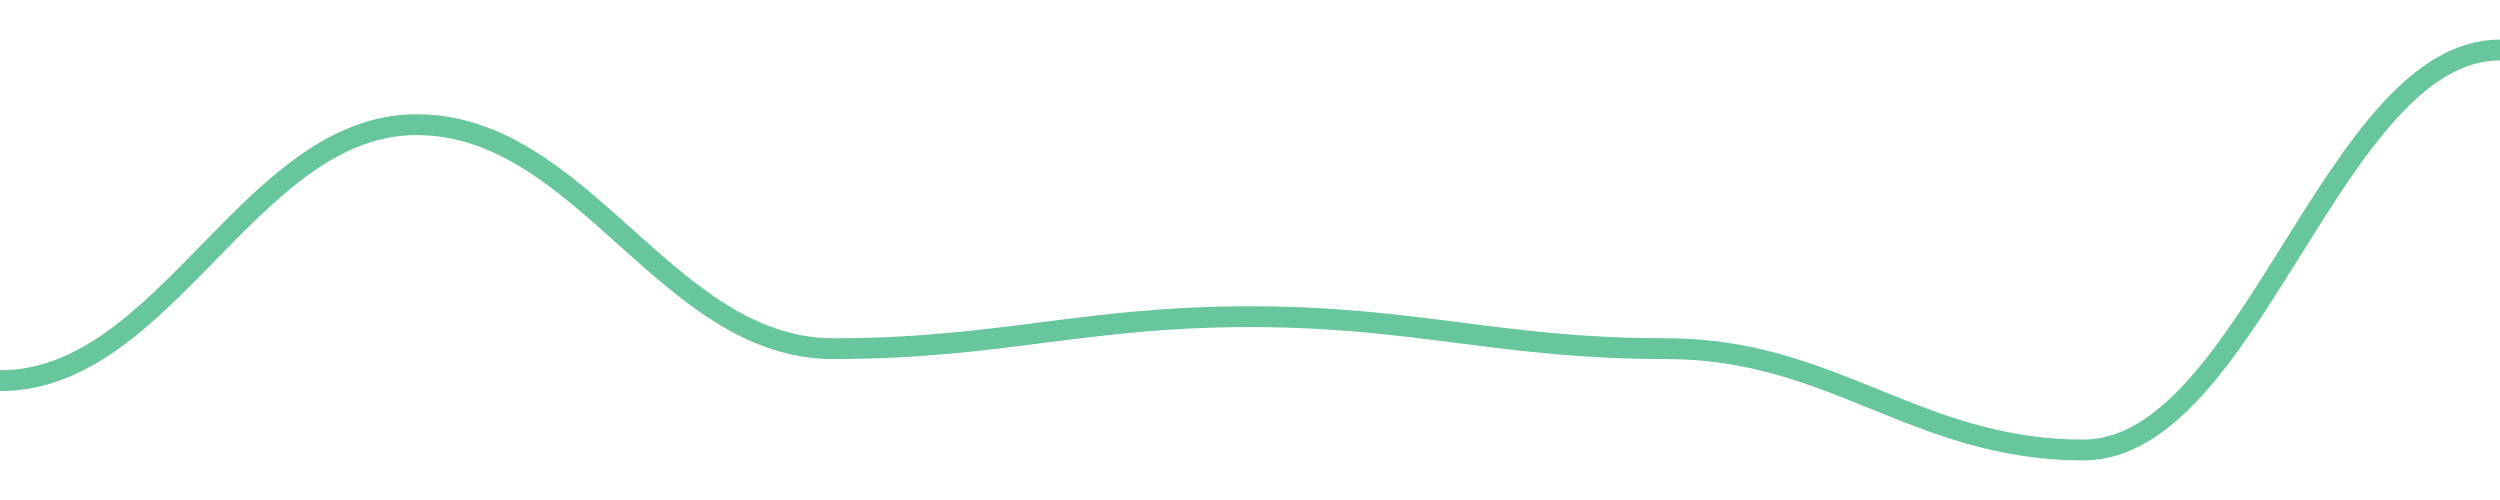
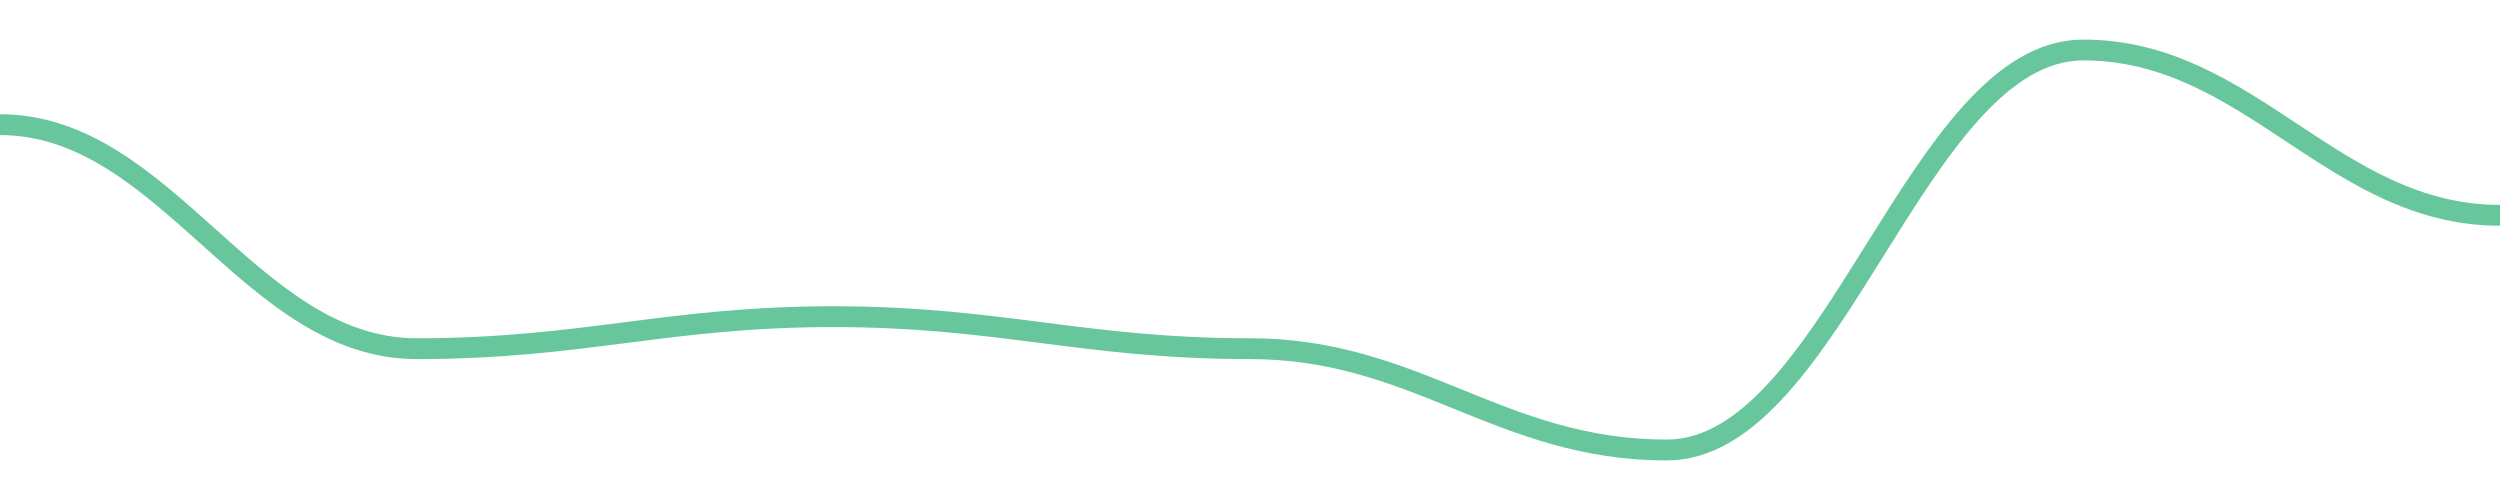
<svg width="180" height="36">
-   <path d="M 0.0,27.408 C 12.0,27.408 18.0,8.976 30.0,8.976 C 42.0,8.976 48.0,25.104 60.0,25.104 C 72.0,25.104 78.0,22.8 90.0,22.8 C 102.0,22.8 108.0,25.104 120.0,25.104 C 132.0,25.104 138.0,32.4 150.0,32.4 C 162.0,32.4 168.0,3.6 180.0,3.6 " fill="none" stroke="#42b883" stroke-width="1.5" opacity="0.8" />
+   <path d="M 0.0,8.976 C 12.0,8.976 18.0,25.104 30.0,25.104 C 42.0,25.104 48.0,22.8 60.0,22.8 C 72.0,22.8 78.0,25.104 90.0,25.104 C 102.0,25.104 108.0,32.4 120.0,32.4 C 132.0,32.4 138.0,3.6 150.0,3.6 C 162.0,3.6 168.0,15.504 180.0,15.504 " fill="none" stroke="#42b883" stroke-width="1.5" opacity="0.8" />
</svg>
